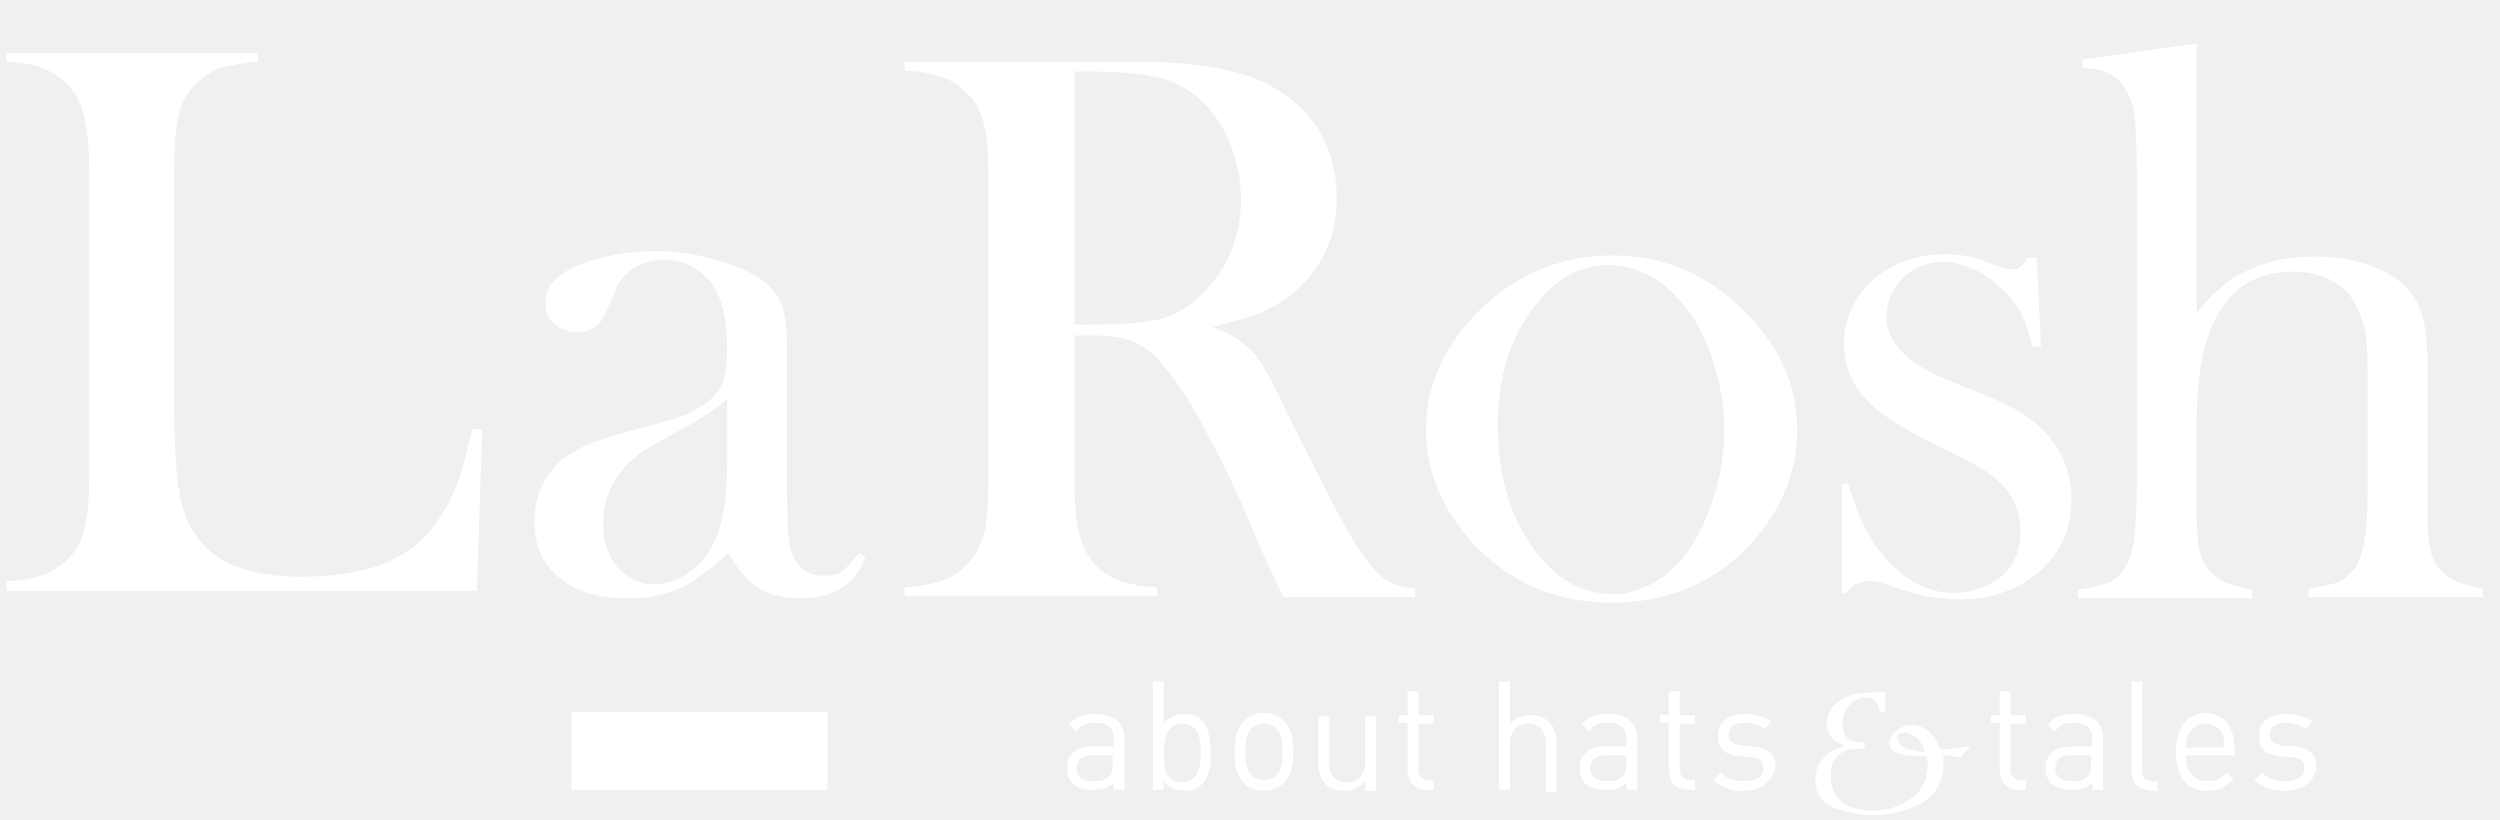
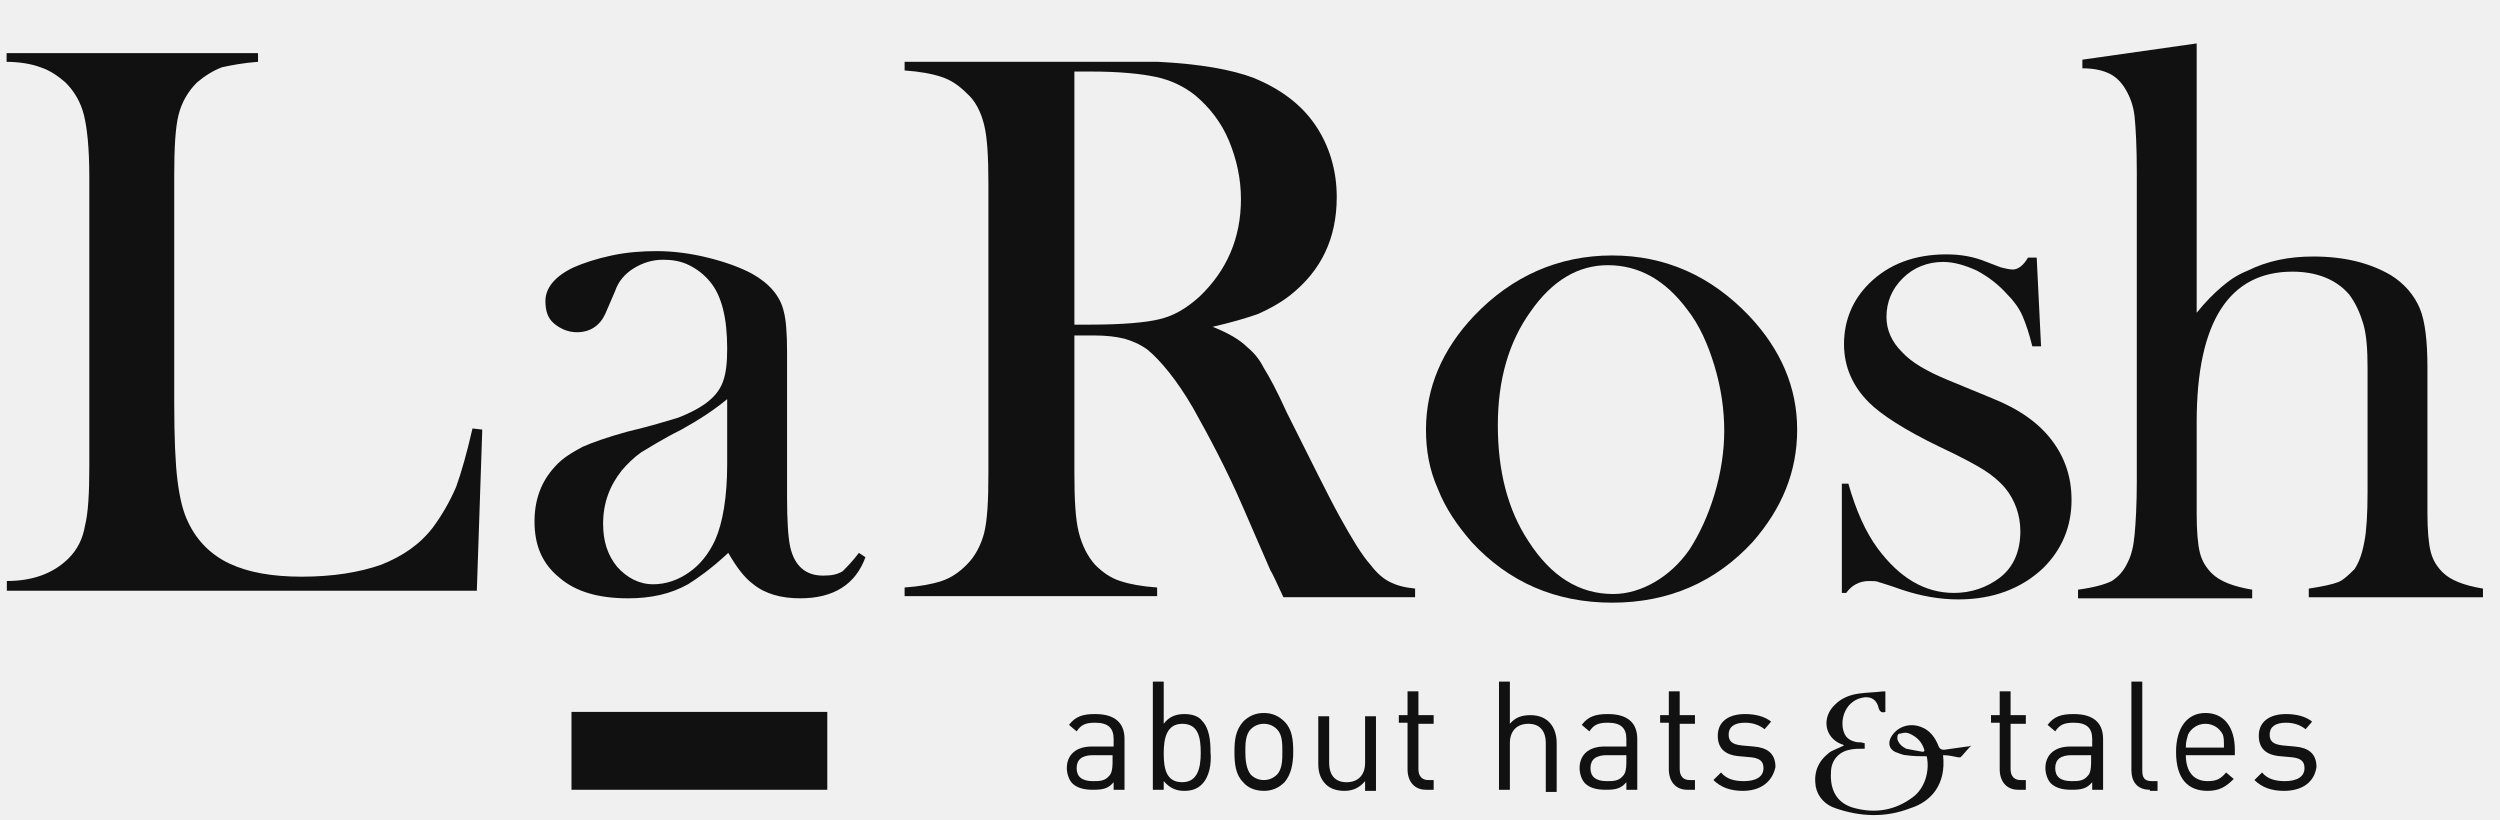
<svg xmlns="http://www.w3.org/2000/svg" width="119" height="39" viewBox="0 0 119 39" fill="none">
-   <g clip-path="url(#clip0_2400_1540)">
-     <path d="M0.315 28.12V27.657C1.558 27.657 2.542 27.296 3.268 26.575C3.682 26.163 3.941 25.648 4.045 25.031C4.201 24.413 4.252 23.486 4.252 22.199V8.4C4.252 7.062 4.149 6.083 3.993 5.466C3.838 4.848 3.527 4.333 3.112 3.921C2.75 3.612 2.387 3.355 1.921 3.2C1.506 3.046 0.936 2.943 0.263 2.943V2.531H12.283V2.943C11.61 2.994 11.04 3.097 10.574 3.2C10.159 3.355 9.745 3.612 9.382 3.921C8.967 4.333 8.656 4.848 8.501 5.466C8.346 6.083 8.294 7.062 8.294 8.349V19.161C8.294 20.809 8.346 22.044 8.449 22.868C8.553 23.692 8.708 24.361 8.967 24.876C9.382 25.752 10.055 26.421 10.936 26.833C11.817 27.245 12.957 27.451 14.356 27.451C15.858 27.451 17.102 27.245 18.138 26.884C19.175 26.472 20.004 25.906 20.625 25.082C21.04 24.516 21.402 23.898 21.713 23.177C21.973 22.456 22.232 21.529 22.491 20.397L22.957 20.448L22.698 28.12H0.315Z" fill="white" />
-     <path d="M40.885 26.318L41.196 26.524C40.729 27.811 39.693 28.48 38.087 28.48C37.206 28.48 36.429 28.274 35.859 27.811C35.444 27.502 35.082 27.039 34.667 26.318C33.838 27.09 33.164 27.554 32.75 27.811C31.921 28.274 30.988 28.48 29.9 28.48C28.501 28.48 27.413 28.172 26.636 27.502C25.807 26.833 25.444 25.957 25.444 24.825C25.444 23.795 25.755 22.92 26.429 22.199C26.791 21.787 27.258 21.53 27.724 21.272C28.19 21.066 28.916 20.809 29.849 20.551C30.936 20.294 31.766 20.037 32.284 19.882C32.802 19.676 33.216 19.47 33.579 19.213C33.993 18.904 34.253 18.595 34.408 18.183C34.563 17.771 34.615 17.256 34.615 16.587C34.615 15.145 34.356 14.064 33.786 13.395C33.527 13.086 33.216 12.828 32.802 12.622C32.387 12.416 31.973 12.365 31.558 12.365C31.04 12.365 30.574 12.519 30.159 12.777C29.745 13.034 29.434 13.395 29.279 13.858L28.812 14.939C28.553 15.506 28.087 15.815 27.465 15.815C27.05 15.815 26.688 15.66 26.377 15.403C26.066 15.145 25.962 14.785 25.962 14.321C25.962 13.704 26.429 13.137 27.31 12.725C27.776 12.519 28.398 12.313 29.123 12.159C29.849 12.005 30.574 11.953 31.247 11.953C32.025 11.953 32.854 12.056 33.683 12.262C34.512 12.468 35.237 12.725 35.807 13.034C36.636 13.498 37.154 14.116 37.31 14.836C37.413 15.197 37.465 15.866 37.465 16.741V23.641C37.465 24.825 37.517 25.597 37.62 26.061C37.828 26.936 38.346 27.399 39.175 27.399C39.589 27.399 39.848 27.348 40.108 27.193C40.315 26.987 40.574 26.73 40.885 26.318ZM34.667 18.955C33.993 19.522 33.268 19.985 32.439 20.448C31.506 20.912 30.885 21.324 30.522 21.53C30.159 21.787 29.849 22.096 29.589 22.405C29.02 23.126 28.709 23.95 28.709 24.928C28.709 25.752 28.916 26.421 29.382 26.987C29.849 27.502 30.418 27.811 31.092 27.811C31.714 27.811 32.284 27.605 32.802 27.245C33.32 26.884 33.734 26.369 34.045 25.7C34.408 24.876 34.615 23.641 34.615 22.096V18.955H34.667Z" fill="white" />
-     <path d="M51.142 15.865V22.507C51.142 23.794 51.194 24.721 51.35 25.339C51.505 25.957 51.764 26.472 52.127 26.884C52.49 27.244 52.852 27.501 53.319 27.656C53.785 27.81 54.355 27.913 55.08 27.965V28.377H43.06V27.965C43.785 27.913 44.355 27.81 44.821 27.656C45.288 27.501 45.65 27.244 46.013 26.884C46.427 26.472 46.687 25.957 46.842 25.39C46.997 24.773 47.049 23.846 47.049 22.559V8.76C47.049 7.473 46.997 6.546 46.842 5.928C46.687 5.31 46.427 4.796 46.013 4.435C45.65 4.075 45.288 3.817 44.821 3.663C44.355 3.508 43.785 3.405 43.06 3.354V2.942H52.127C53.63 2.942 54.666 2.942 55.132 2.942C57.101 3.045 58.604 3.302 59.692 3.714C60.935 4.229 61.92 4.95 62.593 5.928C63.267 6.907 63.63 8.091 63.63 9.378C63.63 11.334 62.904 12.879 61.401 14.063C60.935 14.424 60.469 14.681 59.899 14.938C59.329 15.145 58.604 15.35 57.723 15.556C58.5 15.865 59.018 16.174 59.381 16.535C59.692 16.792 59.951 17.101 60.158 17.513C60.417 17.925 60.78 18.594 61.246 19.624C62.386 21.889 63.215 23.588 63.785 24.618C64.355 25.648 64.821 26.42 65.236 26.884C65.547 27.295 65.857 27.553 66.168 27.707C66.479 27.862 66.842 27.965 67.36 28.016V28.428H61.091C60.78 27.759 60.572 27.295 60.469 27.141L59.173 24.155C58.396 22.353 57.567 20.808 56.79 19.418C56.013 18.079 55.236 17.152 54.614 16.638C54.251 16.38 53.889 16.226 53.526 16.123C53.111 16.02 52.645 15.968 52.075 15.968H51.142V15.865ZM51.142 15.453H51.868C53.422 15.453 54.562 15.35 55.184 15.196C55.858 15.041 56.479 14.681 57.101 14.115C58.396 12.879 59.07 11.334 59.07 9.481C59.07 8.503 58.863 7.576 58.5 6.701C58.137 5.825 57.567 5.104 56.894 4.538C56.376 4.126 55.754 3.817 55.028 3.663C54.303 3.508 53.267 3.405 51.92 3.405H51.142V15.453Z" fill="white" />
-     <path d="M67.879 20.449C67.879 18.441 68.656 16.639 70.159 15.043C71.972 13.138 74.2 12.16 76.739 12.16C79.278 12.16 81.454 13.138 83.267 15.043C84.77 16.639 85.547 18.441 85.547 20.449C85.547 22.457 84.822 24.208 83.423 25.804C81.661 27.709 79.433 28.687 76.739 28.687C74.045 28.687 71.817 27.709 70.055 25.804C69.382 25.032 68.811 24.208 68.449 23.281C68.034 22.354 67.879 21.428 67.879 20.449ZM71.299 20.243C71.299 22.406 71.765 24.259 72.749 25.753C73.837 27.452 75.185 28.275 76.791 28.275C77.464 28.275 78.138 28.069 78.76 27.709C79.382 27.349 79.951 26.834 80.418 26.164C80.884 25.444 81.299 24.568 81.609 23.539C81.92 22.509 82.076 21.479 82.076 20.501C82.076 19.471 81.92 18.441 81.609 17.412C81.299 16.382 80.884 15.455 80.314 14.734C79.278 13.344 78.034 12.623 76.532 12.623C75.133 12.623 73.889 13.344 72.853 14.837C71.817 16.279 71.299 18.081 71.299 20.243Z" fill="white" />
-     <path d="M87.672 28.327V23.023H87.983C88.345 24.311 88.812 25.34 89.382 26.113C90.418 27.503 91.61 28.224 93.009 28.224C93.838 28.224 94.563 27.966 95.185 27.503C95.858 26.988 96.169 26.216 96.169 25.289C96.169 24.517 95.91 23.796 95.444 23.229C95.185 22.921 94.822 22.611 94.408 22.354C93.993 22.097 93.32 21.736 92.335 21.273C90.625 20.449 89.537 19.728 88.967 19.162C88.19 18.39 87.775 17.463 87.775 16.382C87.775 15.249 88.19 14.271 88.967 13.498C89.9 12.572 91.143 12.108 92.646 12.108C93.32 12.108 93.941 12.211 94.563 12.469L95.237 12.726C95.444 12.777 95.651 12.829 95.807 12.829C96.066 12.829 96.325 12.623 96.532 12.263H96.947L97.154 16.485H96.739C96.584 15.867 96.428 15.403 96.273 15.043C96.118 14.682 95.858 14.322 95.547 14.013C95.133 13.55 94.667 13.189 94.097 12.88C93.527 12.623 93.009 12.469 92.49 12.469C91.765 12.469 91.092 12.726 90.573 13.241C90.055 13.756 89.796 14.374 89.796 15.094C89.796 15.712 90.055 16.279 90.522 16.742C90.988 17.257 91.713 17.669 92.698 18.081L94.822 18.956C96.117 19.471 97.05 20.14 97.672 20.964C98.294 21.788 98.605 22.715 98.605 23.796C98.605 25.083 98.138 26.164 97.257 27.039C96.221 28.018 94.874 28.533 93.216 28.533C92.335 28.533 91.454 28.378 90.522 28.069C89.952 27.863 89.589 27.76 89.433 27.709C89.33 27.657 89.174 27.657 88.967 27.657C88.501 27.657 88.138 27.863 87.879 28.224H87.672V28.327Z" fill="white" />
-     <path d="M104.563 2.068V14.888C104.977 14.373 105.392 13.961 105.754 13.652C106.117 13.343 106.48 13.086 106.998 12.88C107.931 12.416 108.967 12.211 110.107 12.211C111.609 12.211 112.801 12.52 113.785 13.086C114.459 13.498 114.925 14.064 115.184 14.682C115.443 15.3 115.547 16.278 115.547 17.514V22.971V24.413C115.547 25.237 115.599 25.855 115.703 26.267C115.806 26.678 116.013 26.987 116.273 27.245C116.635 27.605 117.257 27.863 118.19 28.017V28.429H109.899V28.017C110.573 27.914 111.039 27.811 111.298 27.708C111.557 27.605 111.817 27.348 112.076 27.09C112.283 26.782 112.438 26.37 112.542 25.803C112.646 25.288 112.697 24.465 112.697 23.435V17.514C112.697 16.639 112.646 15.918 112.49 15.403C112.335 14.888 112.127 14.425 111.817 14.013C111.195 13.292 110.262 12.931 109.122 12.931C106.117 12.931 104.563 15.3 104.563 20.088V23.074V24.465C104.563 25.288 104.615 25.906 104.718 26.318C104.822 26.73 105.029 27.039 105.288 27.296C105.651 27.657 106.273 27.914 107.205 28.069V28.48H98.915V28.069C99.692 27.966 100.21 27.811 100.521 27.657C100.832 27.451 101.091 27.193 101.298 26.73C101.454 26.421 101.558 26.009 101.609 25.443C101.661 24.876 101.713 24.001 101.713 22.92V8.246C101.713 6.959 101.661 6.084 101.609 5.569C101.558 5.054 101.402 4.642 101.195 4.282C100.988 3.921 100.729 3.664 100.418 3.509C100.107 3.355 99.692 3.252 99.122 3.252V2.84L104.563 2.068Z" fill="white" />
-     <path d="M39.069 34.246H27.566V37.284H39.069V34.246Z" fill="white" />
-     <path d="M39.38 37.593H27.204V33.886H39.38V37.593ZM27.878 36.924H38.707V34.607H27.878V36.924Z" fill="white" />
-     <path d="M53.011 37.594V37.233C52.752 37.542 52.493 37.594 52.027 37.594C51.56 37.594 51.249 37.491 51.042 37.285C50.887 37.13 50.783 36.822 50.783 36.564C50.783 35.946 51.198 35.534 51.975 35.534H53.011V35.174C53.011 34.659 52.752 34.402 52.13 34.402C51.664 34.402 51.457 34.505 51.249 34.813L50.887 34.505C51.198 34.093 51.56 33.99 52.13 33.99C53.063 33.99 53.529 34.402 53.529 35.174V37.594H53.011ZM53.011 35.946H52.027C51.509 35.946 51.249 36.152 51.249 36.564C51.249 36.976 51.509 37.182 52.027 37.182C52.338 37.182 52.597 37.182 52.804 36.925C52.908 36.822 52.959 36.616 52.959 36.307V35.946H53.011Z" fill="white" />
-     <path d="M57.208 37.337C57 37.542 56.741 37.645 56.379 37.645C56.016 37.645 55.705 37.542 55.394 37.182V37.594H54.876V32.445H55.394V34.453C55.653 34.093 56.016 33.99 56.379 33.99C56.741 33.99 57.052 34.093 57.208 34.299C57.57 34.659 57.622 35.277 57.622 35.792C57.674 36.358 57.57 36.976 57.208 37.337ZM56.275 34.453C55.55 34.453 55.394 35.123 55.394 35.843C55.394 36.564 55.498 37.233 56.275 37.233C57 37.233 57.156 36.564 57.156 35.843C57.156 35.123 57.052 34.453 56.275 34.453Z" fill="white" />
-     <path d="M61.145 37.233C60.886 37.491 60.575 37.645 60.161 37.645C59.746 37.645 59.383 37.491 59.176 37.233C58.813 36.873 58.762 36.358 58.762 35.791C58.762 35.225 58.813 34.762 59.176 34.35C59.435 34.093 59.746 33.938 60.161 33.938C60.575 33.938 60.886 34.093 61.145 34.35C61.508 34.71 61.56 35.225 61.56 35.791C61.56 36.358 61.456 36.873 61.145 37.233ZM60.782 34.71C60.627 34.556 60.42 34.453 60.161 34.453C59.902 34.453 59.694 34.556 59.539 34.71C59.28 34.968 59.28 35.431 59.28 35.791C59.28 36.203 59.332 36.615 59.539 36.873C59.694 37.027 59.902 37.13 60.161 37.13C60.42 37.13 60.627 37.027 60.782 36.873C61.041 36.615 61.041 36.152 61.041 35.791C61.041 35.38 61.041 34.968 60.782 34.71Z" fill="white" />
-     <path d="M64.979 37.594V37.182C64.72 37.491 64.409 37.646 63.995 37.646C63.632 37.646 63.321 37.543 63.114 37.337C62.855 37.079 62.751 36.77 62.751 36.359V34.093H63.269V36.307C63.269 36.925 63.58 37.234 64.098 37.234C64.616 37.234 64.979 36.925 64.979 36.307V34.093H65.497V37.646H64.979V37.594Z" fill="white" />
-     <path d="M67.88 37.594C67.31 37.594 66.999 37.182 66.999 36.615V34.401H66.585V34.041H66.999V32.908H67.518V34.041H68.243V34.453H67.518V36.615C67.518 36.924 67.673 37.13 67.984 37.13H68.243V37.594H67.88Z" fill="white" />
-     <path d="M73.582 37.594V35.38C73.582 34.762 73.271 34.453 72.752 34.453C72.234 34.453 71.872 34.762 71.872 35.38V37.594H71.353V32.445H71.872V34.453C72.131 34.144 72.442 34.041 72.856 34.041C73.633 34.041 74.1 34.556 74.1 35.38V37.697H73.582V37.594Z" fill="white" />
-     <path d="M77.415 37.594V37.233C77.156 37.542 76.897 37.594 76.431 37.594C75.965 37.594 75.654 37.491 75.447 37.285C75.291 37.13 75.188 36.822 75.188 36.564C75.188 35.946 75.602 35.534 76.379 35.534H77.415V35.174C77.415 34.659 77.156 34.402 76.535 34.402C76.068 34.402 75.861 34.505 75.654 34.813L75.291 34.505C75.602 34.093 75.965 33.99 76.535 33.99C77.467 33.99 77.934 34.402 77.934 35.174V37.594H77.415ZM77.415 35.946H76.483C75.965 35.946 75.706 36.152 75.706 36.564C75.706 36.976 75.965 37.182 76.483 37.182C76.794 37.182 77.053 37.182 77.26 36.925C77.364 36.822 77.415 36.616 77.415 36.307V35.946Z" fill="white" />
-     <path d="M80.317 37.594C79.747 37.594 79.436 37.182 79.436 36.615V34.401H79.022V34.041H79.436V32.908H79.954V34.041H80.68V34.453H79.954V36.615C79.954 36.924 80.11 37.13 80.42 37.13H80.68V37.594H80.317Z" fill="white" />
-     <path d="M82.96 37.645C82.39 37.645 81.923 37.491 81.561 37.13L81.923 36.77C82.182 37.079 82.545 37.182 83.011 37.182C83.581 37.182 83.944 36.976 83.944 36.564C83.944 36.255 83.788 36.101 83.374 36.049L82.804 35.998C82.13 35.946 81.768 35.637 81.768 35.02C81.768 34.35 82.286 33.99 83.063 33.99C83.529 33.99 83.996 34.093 84.307 34.35L83.996 34.711C83.737 34.505 83.426 34.402 83.063 34.402C82.545 34.402 82.286 34.608 82.286 34.968C82.286 35.277 82.441 35.431 82.908 35.483L83.478 35.534C84.099 35.586 84.514 35.843 84.514 36.513C84.359 37.233 83.788 37.645 82.96 37.645Z" fill="white" />
-     <path d="M96.069 37.594C95.499 37.594 95.188 37.182 95.188 36.615V34.401H94.773V34.041H95.188V32.908H95.706V34.041H96.431V34.453H95.706V36.615C95.706 36.924 95.862 37.13 96.172 37.13H96.431V37.594H96.069Z" fill="white" />
-     <path d="M99.59 37.594V37.233C99.331 37.542 99.072 37.594 98.606 37.594C98.139 37.594 97.829 37.491 97.621 37.285C97.466 37.13 97.362 36.822 97.362 36.564C97.362 35.946 97.777 35.534 98.554 35.534H99.59V35.174C99.59 34.659 99.331 34.402 98.709 34.402C98.243 34.402 98.036 34.505 97.829 34.813L97.466 34.505C97.777 34.093 98.139 33.99 98.709 33.99C99.642 33.99 100.108 34.402 100.108 35.174V37.594H99.59ZM99.59 35.946H98.606C98.088 35.946 97.829 36.152 97.829 36.564C97.829 36.976 98.088 37.182 98.606 37.182C98.917 37.182 99.176 37.182 99.383 36.925C99.487 36.822 99.538 36.616 99.538 36.307V35.946H99.59Z" fill="white" />
-     <path d="M102.338 37.594C101.716 37.594 101.457 37.182 101.457 36.667V32.445H101.975V36.667C101.975 37.028 102.079 37.182 102.441 37.182H102.701V37.645H102.338V37.594Z" fill="white" />
-     <path d="M104.047 35.946C104.047 36.718 104.41 37.182 105.084 37.182C105.498 37.182 105.705 37.079 105.964 36.77L106.327 37.079C105.964 37.439 105.654 37.645 105.084 37.645C104.151 37.645 103.581 37.079 103.581 35.791C103.581 34.659 104.099 33.938 104.98 33.938C105.861 33.938 106.379 34.607 106.379 35.688V35.946H104.047ZM105.809 34.968C105.654 34.659 105.343 34.453 104.98 34.453C104.617 34.453 104.306 34.659 104.151 34.968C104.099 35.174 104.047 35.277 104.047 35.586H105.861C105.861 35.277 105.861 35.122 105.809 34.968Z" fill="white" />
-     <path d="M108.71 37.645C108.141 37.645 107.674 37.491 107.312 37.13L107.674 36.77C107.933 37.079 108.296 37.182 108.762 37.182C109.332 37.182 109.695 36.976 109.695 36.564C109.695 36.255 109.54 36.101 109.125 36.049L108.555 35.998C107.881 35.946 107.519 35.637 107.519 35.02C107.519 34.35 108.037 33.99 108.814 33.99C109.28 33.99 109.747 34.093 110.058 34.35L109.747 34.711C109.488 34.505 109.177 34.402 108.814 34.402C108.296 34.402 108.037 34.608 108.037 34.968C108.037 35.277 108.192 35.431 108.659 35.483L109.229 35.534C109.85 35.586 110.265 35.843 110.265 36.513C110.161 37.233 109.591 37.645 108.71 37.645Z" fill="white" />
-     <path fill-rule="evenodd" clip-rule="evenodd" d="M87.775 35.483C87.775 35.483 87.724 35.432 87.672 35.432C86.843 35.123 86.687 34.145 87.361 33.527C87.672 33.218 88.086 33.063 88.501 33.012C88.864 32.961 89.226 32.961 89.641 32.909C89.692 32.909 89.692 32.909 89.744 32.909C89.744 33.27 89.744 33.578 89.744 33.887C89.589 33.939 89.485 33.887 89.433 33.733C89.33 33.27 89.019 33.115 88.604 33.218C87.775 33.424 87.568 34.351 87.775 34.866C87.879 35.175 88.138 35.278 88.397 35.329C88.501 35.329 88.604 35.329 88.76 35.38C88.76 35.483 88.76 35.586 88.76 35.638C88.501 35.638 88.242 35.638 88.034 35.689C87.516 35.792 87.154 36.204 87.154 36.771C87.102 37.646 87.465 38.264 88.293 38.47C89.278 38.727 90.211 38.573 91.04 37.955C91.61 37.543 91.869 36.719 91.713 35.998C91.402 35.998 91.04 35.998 90.729 35.947C90.573 35.947 90.366 35.844 90.211 35.792C89.9 35.638 89.848 35.329 90.055 35.02C90.366 34.557 90.936 34.402 91.454 34.608C91.869 34.763 92.128 35.123 92.283 35.535C92.335 35.638 92.387 35.689 92.542 35.689C92.905 35.638 93.268 35.586 93.63 35.535C93.682 35.535 93.734 35.535 93.838 35.483C93.63 35.689 93.475 35.895 93.319 36.05H93.216C92.957 35.998 92.749 35.947 92.49 35.947C92.646 37.337 91.921 38.161 90.936 38.47C89.744 38.933 88.553 38.882 87.361 38.47C86.895 38.315 86.532 37.955 86.428 37.44C86.325 36.771 86.532 36.256 87.05 35.844C87.154 35.741 87.465 35.638 87.775 35.483ZM91.558 35.792C91.558 35.792 91.558 35.741 91.61 35.741C91.506 35.329 91.247 35.072 90.884 34.917C90.781 34.866 90.625 34.866 90.47 34.917C90.314 34.917 90.314 35.02 90.314 35.175C90.366 35.38 90.522 35.535 90.729 35.638C90.988 35.689 91.247 35.741 91.558 35.792Z" fill="white" />
+   <mask id="mask0_2097_12379" style="mask-type:luminance" maskUnits="userSpaceOnUse" x="0" y="0" width="119" height="39">
+     <path d="M118.241 0.803H0.314V38.883H118.241V0.803Z" fill="white" />
+   </mask>
+   <g mask="url(#mask0_2097_12379)">
+     <path d="M0.314 28.119V27.656C1.557 27.656 2.542 27.296 3.267 26.575C3.681 26.163 3.94 25.648 4.044 25.03C4.2 24.412 4.251 23.485 4.251 22.198V8.4C4.251 7.061 4.148 6.083 3.992 5.465C3.837 4.847 3.526 4.332 3.111 3.92C2.749 3.611 2.386 3.354 1.92 3.2C1.505 3.045 0.935 2.942 0.262 2.942V2.53H12.282V2.942C11.609 2.994 11.039 3.097 10.573 3.2C10.158 3.354 9.744 3.611 9.381 3.92C8.966 4.332 8.655 4.847 8.5 5.465C8.345 6.083 8.293 7.061 8.293 8.348V19.161C8.293 20.808 8.345 22.044 8.448 22.868C8.552 23.692 8.707 24.361 8.966 24.876C9.381 25.751 10.054 26.42 10.935 26.832C11.816 27.244 12.956 27.45 14.355 27.45C15.857 27.45 17.101 27.244 18.137 26.884C19.174 26.472 20.003 25.905 20.624 25.082C21.039 24.515 21.401 23.897 21.712 23.177C21.971 22.456 22.231 21.529 22.49 20.396L22.956 20.448L22.697 28.119H0.314Z" fill="#111111" />
+     <path d="M40.884 26.317L41.195 26.523C40.728 27.811 39.692 28.48 38.086 28.48C37.205 28.48 36.428 28.274 35.858 27.811C35.443 27.502 35.081 27.038 34.666 26.317C33.837 27.09 33.164 27.553 32.749 27.811C31.92 28.274 30.988 28.48 29.899 28.48C28.5 28.48 27.412 28.171 26.635 27.502C25.806 26.832 25.443 25.957 25.443 24.824C25.443 23.795 25.754 22.919 26.428 22.198C26.791 21.787 27.257 21.529 27.723 21.272C28.189 21.066 28.915 20.808 29.848 20.551C30.936 20.294 31.765 20.036 32.283 19.882C32.801 19.676 33.215 19.47 33.578 19.212C33.993 18.903 34.252 18.594 34.407 18.183C34.563 17.771 34.614 17.256 34.614 16.586C34.614 15.145 34.355 14.064 33.785 13.394C33.526 13.085 33.215 12.828 32.801 12.622C32.386 12.416 31.972 12.364 31.557 12.364C31.039 12.364 30.573 12.519 30.158 12.776C29.744 13.034 29.433 13.394 29.278 13.858L28.811 14.939C28.552 15.505 28.086 15.814 27.464 15.814C27.05 15.814 26.687 15.66 26.376 15.402C26.065 15.145 25.962 14.784 25.962 14.321C25.962 13.703 26.428 13.137 27.309 12.725C27.775 12.519 28.397 12.313 29.122 12.159C29.848 12.004 30.573 11.953 31.247 11.953C32.024 11.953 32.853 12.056 33.682 12.261C34.511 12.467 35.236 12.725 35.806 13.034C36.635 13.497 37.153 14.115 37.309 14.836C37.412 15.196 37.464 15.866 37.464 16.741V23.64C37.464 24.824 37.516 25.597 37.62 26.06C37.827 26.935 38.345 27.399 39.174 27.399C39.589 27.399 39.847 27.347 40.107 27.193C40.314 26.987 40.573 26.729 40.884 26.317ZM34.666 18.955C33.993 19.521 33.267 19.985 32.438 20.448C31.506 20.911 30.884 21.323 30.521 21.529C30.158 21.787 29.848 22.096 29.588 22.404C29.019 23.125 28.708 23.949 28.708 24.927C28.708 25.751 28.915 26.421 29.381 26.987C29.848 27.502 30.418 27.811 31.091 27.811C31.713 27.811 32.283 27.605 32.801 27.244C33.319 26.884 33.734 26.369 34.044 25.7C34.407 24.876 34.614 23.64 34.614 22.096V18.955H34.666Z" fill="#111111" />
+     <path d="M51.141 15.865V22.507C51.141 23.794 51.193 24.721 51.349 25.339C51.504 25.957 51.763 26.472 52.126 26.884C52.489 27.244 52.851 27.501 53.318 27.656C53.784 27.81 54.354 27.913 55.079 27.965V28.377H43.059V27.965C43.784 27.913 44.354 27.81 44.82 27.656C45.286 27.501 45.649 27.244 46.012 26.884C46.426 26.472 46.685 25.957 46.841 25.39C46.996 24.773 47.048 23.846 47.048 22.558V8.76C47.048 7.473 46.996 6.546 46.841 5.928C46.685 5.31 46.426 4.795 46.012 4.435C45.649 4.075 45.286 3.817 44.82 3.663C44.354 3.508 43.784 3.405 43.059 3.354V2.942H52.126C53.629 2.942 54.665 2.942 55.131 2.942C57.1 3.045 58.603 3.302 59.691 3.714C60.934 4.229 61.919 4.95 62.592 5.928C63.266 6.906 63.629 8.091 63.629 9.378C63.629 11.334 62.903 12.879 61.401 14.063C60.934 14.424 60.468 14.681 59.898 14.938C59.328 15.144 58.603 15.35 57.722 15.556C58.499 15.865 59.017 16.174 59.38 16.535C59.691 16.792 59.95 17.101 60.157 17.513C60.416 17.925 60.779 18.594 61.245 19.624C62.385 21.889 63.214 23.588 63.784 24.618C64.354 25.648 64.82 26.42 65.235 26.884C65.546 27.295 65.856 27.553 66.167 27.707C66.478 27.862 66.841 27.965 67.359 28.016V28.428H61.09C60.779 27.759 60.572 27.295 60.468 27.141L59.172 24.155C58.395 22.353 57.566 20.808 56.789 19.418C56.012 18.079 55.235 17.152 54.613 16.637C54.25 16.38 53.888 16.226 53.525 16.123C53.11 16.02 52.644 15.968 52.074 15.968H51.141V15.865ZM51.141 15.453H51.867C53.421 15.453 54.561 15.35 55.183 15.196C55.856 15.041 56.478 14.681 57.1 14.115C58.395 12.879 59.069 11.334 59.069 9.481C59.069 8.502 58.862 7.576 58.499 6.7C58.136 5.825 57.566 5.104 56.893 4.538C56.375 4.126 55.753 3.817 55.027 3.663C54.302 3.508 53.266 3.405 51.919 3.405H51.141V15.453Z" fill="#111111" />
+     <path d="M67.877 20.449C67.877 18.441 68.654 16.639 70.157 15.043C71.97 13.138 74.198 12.16 76.737 12.16C79.276 12.16 81.452 13.138 83.266 15.043C84.768 16.639 85.545 18.441 85.545 20.449C85.545 22.457 84.82 24.208 83.421 25.804C81.659 27.709 79.431 28.687 76.737 28.687C74.043 28.687 71.815 27.709 70.053 25.804C69.38 25.032 68.81 24.208 68.447 23.281C68.032 22.354 67.877 21.427 67.877 20.449ZM71.297 20.243C71.297 22.406 71.763 24.259 72.748 25.752C73.835 27.451 75.183 28.275 76.789 28.275C77.463 28.275 78.136 28.069 78.758 27.709C79.38 27.348 79.95 26.834 80.416 26.164C80.882 25.443 81.297 24.568 81.608 23.538C81.918 22.509 82.074 21.479 82.074 20.501C82.074 19.471 81.918 18.441 81.608 17.411C81.297 16.382 80.882 15.455 80.312 14.734C79.276 13.344 78.032 12.623 76.53 12.623C75.131 12.623 73.887 13.344 72.851 14.837C71.815 16.279 71.297 18.081 71.297 20.243Z" fill="#111111" />
+     <path d="M87.672 28.326V23.023H87.983C88.345 24.31 88.812 25.34 89.382 26.112C90.418 27.503 91.61 28.223 93.009 28.223C93.838 28.223 94.563 27.966 95.185 27.503C95.858 26.988 96.169 26.215 96.169 25.289C96.169 24.516 95.91 23.796 95.444 23.229C95.185 22.92 94.822 22.611 94.408 22.354C93.993 22.096 93.32 21.736 92.335 21.273C90.625 20.449 89.537 19.728 88.967 19.162C88.19 18.389 87.775 17.462 87.775 16.381C87.775 15.249 88.19 14.27 88.967 13.498C89.9 12.571 91.143 12.108 92.646 12.108C93.32 12.108 93.941 12.211 94.563 12.468L95.237 12.726C95.444 12.777 95.651 12.829 95.807 12.829C96.066 12.829 96.325 12.623 96.532 12.262H96.947L97.154 16.484H96.739C96.584 15.866 96.428 15.403 96.273 15.043C96.118 14.682 95.858 14.322 95.547 14.013C95.133 13.55 94.667 13.189 94.097 12.88C93.527 12.623 93.009 12.468 92.49 12.468C91.765 12.468 91.092 12.726 90.573 13.241C90.055 13.755 89.796 14.373 89.796 15.094C89.796 15.712 90.055 16.278 90.522 16.742C90.988 17.257 91.713 17.669 92.698 18.08L94.822 18.956C96.117 19.471 97.05 20.14 97.672 20.964C98.294 21.788 98.605 22.714 98.605 23.796C98.605 25.083 98.138 26.164 97.257 27.039C96.221 28.017 94.874 28.532 93.216 28.532C92.335 28.532 91.454 28.378 90.522 28.069C89.952 27.863 89.589 27.76 89.433 27.709C89.33 27.657 89.174 27.657 88.967 27.657C88.501 27.657 88.138 27.863 87.879 28.223H87.672V28.326Z" fill="#111111" />
+     <path d="M104.562 2.067V14.888C104.976 14.373 105.391 13.961 105.753 13.652C106.116 13.343 106.479 13.086 106.997 12.88C107.93 12.416 108.966 12.21 110.106 12.21C111.608 12.21 112.8 12.519 113.784 13.086C114.458 13.498 114.924 14.064 115.183 14.682C115.442 15.3 115.546 16.278 115.546 17.514V22.971V24.413C115.546 25.237 115.598 25.855 115.702 26.266C115.805 26.678 116.012 26.987 116.272 27.245C116.634 27.605 117.256 27.863 118.189 28.017V28.429H109.898V28.017C110.572 27.914 111.038 27.811 111.297 27.708C111.556 27.605 111.816 27.348 112.075 27.09C112.282 26.781 112.437 26.369 112.541 25.803C112.645 25.288 112.696 24.464 112.696 23.435V17.514C112.696 16.638 112.645 15.918 112.489 15.403C112.334 14.888 112.126 14.424 111.816 14.012C111.194 13.292 110.261 12.931 109.121 12.931C106.116 12.931 104.562 15.3 104.562 20.088V23.074V24.464C104.562 25.288 104.614 25.906 104.717 26.318C104.821 26.73 105.028 27.039 105.287 27.296C105.65 27.657 106.272 27.914 107.204 28.068V28.48H98.914V28.068C99.691 27.965 100.209 27.811 100.52 27.657C100.831 27.451 101.09 27.193 101.297 26.73C101.453 26.421 101.557 26.009 101.608 25.443C101.66 24.876 101.712 24.001 101.712 22.92V8.246C101.712 6.959 101.66 6.083 101.608 5.569C101.557 5.054 101.401 4.642 101.194 4.281C100.987 3.921 100.728 3.663 100.417 3.509C100.106 3.355 99.691 3.252 99.121 3.252V2.84L104.562 2.067Z" fill="#111111" />
+     <path d="M39.067 34.246H27.564V37.284H39.067V34.246Z" fill="#111111" />
+     <path d="M39.379 37.593H27.203V33.886H39.379V37.593ZM27.877 36.924H38.706V34.607H27.877V36.924Z" fill="#111111" />
+     <path d="M53.009 37.593V37.233C52.75 37.542 52.491 37.593 52.025 37.593C51.558 37.593 51.248 37.49 51.04 37.285C50.885 37.13 50.781 36.821 50.781 36.564C50.781 35.946 51.196 35.534 51.973 35.534H53.009V35.174C53.009 34.659 52.75 34.401 52.128 34.401C51.662 34.401 51.455 34.504 51.248 34.813L50.885 34.504C51.196 34.092 51.558 33.989 52.128 33.989C53.061 33.989 53.527 34.401 53.527 35.174V37.593H53.009ZM53.009 35.946H52.025C51.507 35.946 51.248 36.152 51.248 36.564C51.248 36.976 51.507 37.182 52.025 37.182C52.336 37.182 52.595 37.182 52.802 36.924C52.906 36.821 52.958 36.615 52.958 36.306V35.946H53.009Z" fill="#111111" />
+     <path d="M57.207 37.336C56.999 37.542 56.74 37.645 56.378 37.645C56.015 37.645 55.704 37.542 55.393 37.182V37.593H54.875V32.445H55.393V34.453C55.652 34.092 56.015 33.989 56.378 33.989C56.74 33.989 57.051 34.092 57.207 34.298C57.569 34.659 57.621 35.277 57.621 35.791C57.673 36.358 57.569 36.976 57.207 37.336ZM56.274 34.453C55.548 34.453 55.393 35.122 55.393 35.843C55.393 36.564 55.497 37.233 56.274 37.233C56.999 37.233 57.155 36.564 57.155 35.843C57.155 35.122 57.051 34.453 56.274 34.453Z" fill="#111111" />
+     <path d="M61.143 37.233C60.884 37.491 60.573 37.645 60.159 37.645C59.744 37.645 59.382 37.491 59.174 37.233C58.812 36.873 58.76 36.358 58.76 35.791C58.76 35.225 58.812 34.762 59.174 34.35C59.433 34.093 59.744 33.938 60.159 33.938C60.573 33.938 60.884 34.093 61.143 34.35C61.506 34.71 61.558 35.225 61.558 35.791C61.558 36.358 61.454 36.873 61.143 37.233ZM60.781 34.71C60.625 34.556 60.418 34.453 60.159 34.453C59.9 34.453 59.693 34.556 59.537 34.71C59.278 34.968 59.278 35.431 59.278 35.791C59.278 36.203 59.33 36.615 59.537 36.873C59.693 37.027 59.9 37.13 60.159 37.13C60.418 37.13 60.625 37.027 60.781 36.873C61.04 36.615 61.04 36.152 61.04 35.791C61.04 35.38 61.04 34.968 60.781 34.71Z" fill="#111111" />
+     <path d="M64.978 37.594V37.182C64.719 37.491 64.408 37.645 63.993 37.645C63.631 37.645 63.32 37.542 63.113 37.337C62.854 37.079 62.75 36.77 62.75 36.358V34.093H63.268V36.307C63.268 36.925 63.579 37.234 64.097 37.234C64.615 37.234 64.978 36.925 64.978 36.307V34.093H65.496V37.645H64.978V37.594Z" fill="#111111" />
+     <path d="M67.879 37.593C67.309 37.593 66.999 37.182 66.999 36.615V34.401H66.584V34.041H66.999V32.908H67.517V34.041H68.242V34.453H67.517V36.615C67.517 36.924 67.672 37.13 67.983 37.13H68.242V37.593H67.879Z" fill="#111111" />
+     <path d="M73.58 37.593V35.38C73.58 34.762 73.269 34.453 72.751 34.453C72.232 34.453 71.87 34.762 71.87 35.38V37.593H71.352V32.445H71.87V34.453C72.129 34.144 72.44 34.041 72.854 34.041C73.631 34.041 74.098 34.556 74.098 35.38V37.697H73.58V37.593Z" fill="#111111" />
+     <path d="M77.415 37.593V37.233C77.156 37.542 76.897 37.593 76.431 37.593C75.965 37.593 75.654 37.49 75.447 37.285C75.291 37.13 75.188 36.821 75.188 36.564C75.188 35.946 75.602 35.534 76.379 35.534H77.415V35.174C77.415 34.659 77.156 34.401 76.535 34.401C76.068 34.401 75.861 34.504 75.654 34.813L75.291 34.504C75.602 34.092 75.965 33.989 76.535 33.989C77.467 33.989 77.934 34.401 77.934 35.174V37.593H77.415ZM77.415 35.946H76.483C75.965 35.946 75.706 36.152 75.706 36.564C75.706 36.976 75.965 37.182 76.483 37.182C76.794 37.182 77.053 37.182 77.26 36.924C77.364 36.821 77.415 36.615 77.415 36.306V35.946Z" fill="#111111" />
+     <path d="M80.317 37.593C79.747 37.593 79.436 37.182 79.436 36.615V34.401H79.022V34.041H79.436V32.908H79.954V34.041H80.68V34.453H79.954V36.615C79.954 36.924 80.11 37.13 80.42 37.13H80.68V37.593H80.317Z" fill="#111111" />
+     <path d="M82.958 37.645C82.388 37.645 81.921 37.49 81.559 37.13L81.921 36.77C82.18 37.079 82.543 37.182 83.009 37.182C83.579 37.182 83.942 36.976 83.942 36.564C83.942 36.255 83.787 36.1 83.372 36.049L82.802 35.997C82.129 35.946 81.766 35.637 81.766 35.019C81.766 34.35 82.284 33.989 83.061 33.989C83.528 33.989 83.994 34.092 84.305 34.35L83.994 34.71C83.735 34.504 83.424 34.401 83.061 34.401C82.543 34.401 82.284 34.607 82.284 34.968C82.284 35.276 82.439 35.431 82.906 35.483L83.476 35.534C84.097 35.585 84.512 35.843 84.512 36.512C84.357 37.233 83.787 37.645 82.958 37.645Z" fill="#111111" />
+     <path d="M96.067 37.593C95.497 37.593 95.186 37.182 95.186 36.615V34.401H94.772V34.041H95.186V32.908H95.704V34.041H96.43V34.453H95.704V36.615C95.704 36.924 95.86 37.13 96.171 37.13H96.43V37.593H96.067Z" fill="#111111" />
+     <path d="M99.589 37.593V37.233C99.33 37.542 99.071 37.593 98.605 37.593C98.138 37.593 97.828 37.49 97.62 37.285C97.465 37.13 97.361 36.821 97.361 36.564C97.361 35.946 97.776 35.534 98.553 35.534H99.589V35.174C99.589 34.659 99.33 34.401 98.708 34.401C98.242 34.401 98.035 34.504 97.828 34.813L97.465 34.504C97.776 34.092 98.138 33.989 98.708 33.989C99.641 33.989 100.107 34.401 100.107 35.174V37.593H99.589ZM99.589 35.946H98.605C98.087 35.946 97.828 36.152 97.828 36.564C97.828 36.976 98.087 37.182 98.605 37.182C98.916 37.182 99.175 37.182 99.382 36.924C99.486 36.821 99.537 36.615 99.537 36.306V35.946H99.589Z" fill="#111111" />
+     <path d="M102.336 37.593C101.714 37.593 101.455 37.182 101.455 36.667V32.445H101.973V36.667C101.973 37.027 102.077 37.182 102.439 37.182H102.699V37.645H102.336V37.593Z" fill="#111111" />
+     <path d="M104.046 35.946C104.046 36.718 104.409 37.182 105.083 37.182C105.497 37.182 105.704 37.079 105.963 36.77L106.326 37.079C105.963 37.439 105.653 37.645 105.083 37.645C104.15 37.645 103.58 37.079 103.58 35.791C103.58 34.659 104.098 33.938 104.979 33.938C105.86 33.938 106.378 34.607 106.378 35.688V35.946H104.046ZM105.808 34.968C105.653 34.659 105.342 34.453 104.979 34.453C104.616 34.453 104.305 34.659 104.15 34.968C104.098 35.174 104.046 35.277 104.046 35.586H105.86C105.86 35.277 105.86 35.122 105.808 34.968Z" fill="#111111" />
+     <path d="M108.709 37.645C108.14 37.645 107.673 37.49 107.311 37.13L107.673 36.77C107.932 37.079 108.295 37.182 108.761 37.182C109.331 37.182 109.694 36.976 109.694 36.564C109.694 36.255 109.539 36.1 109.124 36.049L108.554 35.997C107.88 35.946 107.518 35.637 107.518 35.019C107.518 34.35 108.036 33.989 108.813 33.989C109.279 33.989 109.746 34.092 110.057 34.35L109.746 34.71C109.487 34.504 109.176 34.401 108.813 34.401C108.295 34.401 108.036 34.607 108.036 34.968C108.036 35.276 108.191 35.431 108.658 35.483L109.228 35.534C109.849 35.585 110.264 35.843 110.264 36.512C110.16 37.233 109.59 37.645 108.709 37.645Z" fill="#111111" />
+     <path fill-rule="evenodd" clip-rule="evenodd" d="M87.775 35.483C87.775 35.483 87.724 35.431 87.672 35.431C86.843 35.123 86.687 34.144 87.361 33.526C87.672 33.218 88.086 33.063 88.501 33.012C88.864 32.96 89.226 32.96 89.641 32.909C89.692 32.909 89.692 32.909 89.744 32.909C89.744 33.269 89.744 33.578 89.744 33.887C89.589 33.938 89.485 33.887 89.433 33.732C89.33 33.269 89.019 33.115 88.604 33.218C87.775 33.423 87.568 34.35 87.775 34.865C87.879 35.174 88.138 35.277 88.397 35.329C88.501 35.329 88.604 35.329 88.76 35.38C88.76 35.483 88.76 35.586 88.76 35.638C88.501 35.638 88.242 35.638 88.034 35.689C87.516 35.792 87.154 36.204 87.154 36.77C87.102 37.645 87.465 38.263 88.293 38.469C89.278 38.727 90.211 38.572 91.04 37.954C91.61 37.542 91.869 36.719 91.713 35.998C91.402 35.998 91.04 35.998 90.729 35.946C90.573 35.946 90.366 35.843 90.211 35.792C89.9 35.638 89.848 35.329 90.055 35.02C90.366 34.556 90.936 34.402 91.454 34.608C91.869 34.762 92.128 35.123 92.283 35.535C92.335 35.638 92.387 35.689 92.542 35.689C92.905 35.638 93.268 35.586 93.63 35.535C93.682 35.535 93.734 35.535 93.838 35.483C93.63 35.689 93.475 35.895 93.319 36.049H93.216C92.957 35.998 92.749 35.946 92.49 35.946C92.646 37.337 91.921 38.16 90.936 38.469C89.744 38.933 88.553 38.881 87.361 38.469C86.895 38.315 86.532 37.954 86.428 37.44C86.325 36.77 86.532 36.255 87.05 35.843C87.154 35.74 87.465 35.638 87.775 35.483ZM91.558 35.792C91.558 35.792 91.558 35.74 91.61 35.74C91.506 35.329 91.247 35.071 90.884 34.917C90.781 34.865 90.625 34.865 90.47 34.917C90.314 34.917 90.314 35.02 90.314 35.174C90.366 35.38 90.522 35.535 90.729 35.638C90.988 35.689 91.247 35.74 91.558 35.792Z" fill="#111111" />
  </g>
-   <defs>
-     <clipPath id="clip0_2400_1540">
-       <rect width="117.927" height="38.081" fill="white" transform="translate(0.314453 0.802856)" />
-     </clipPath>
-   </defs>
</svg>
